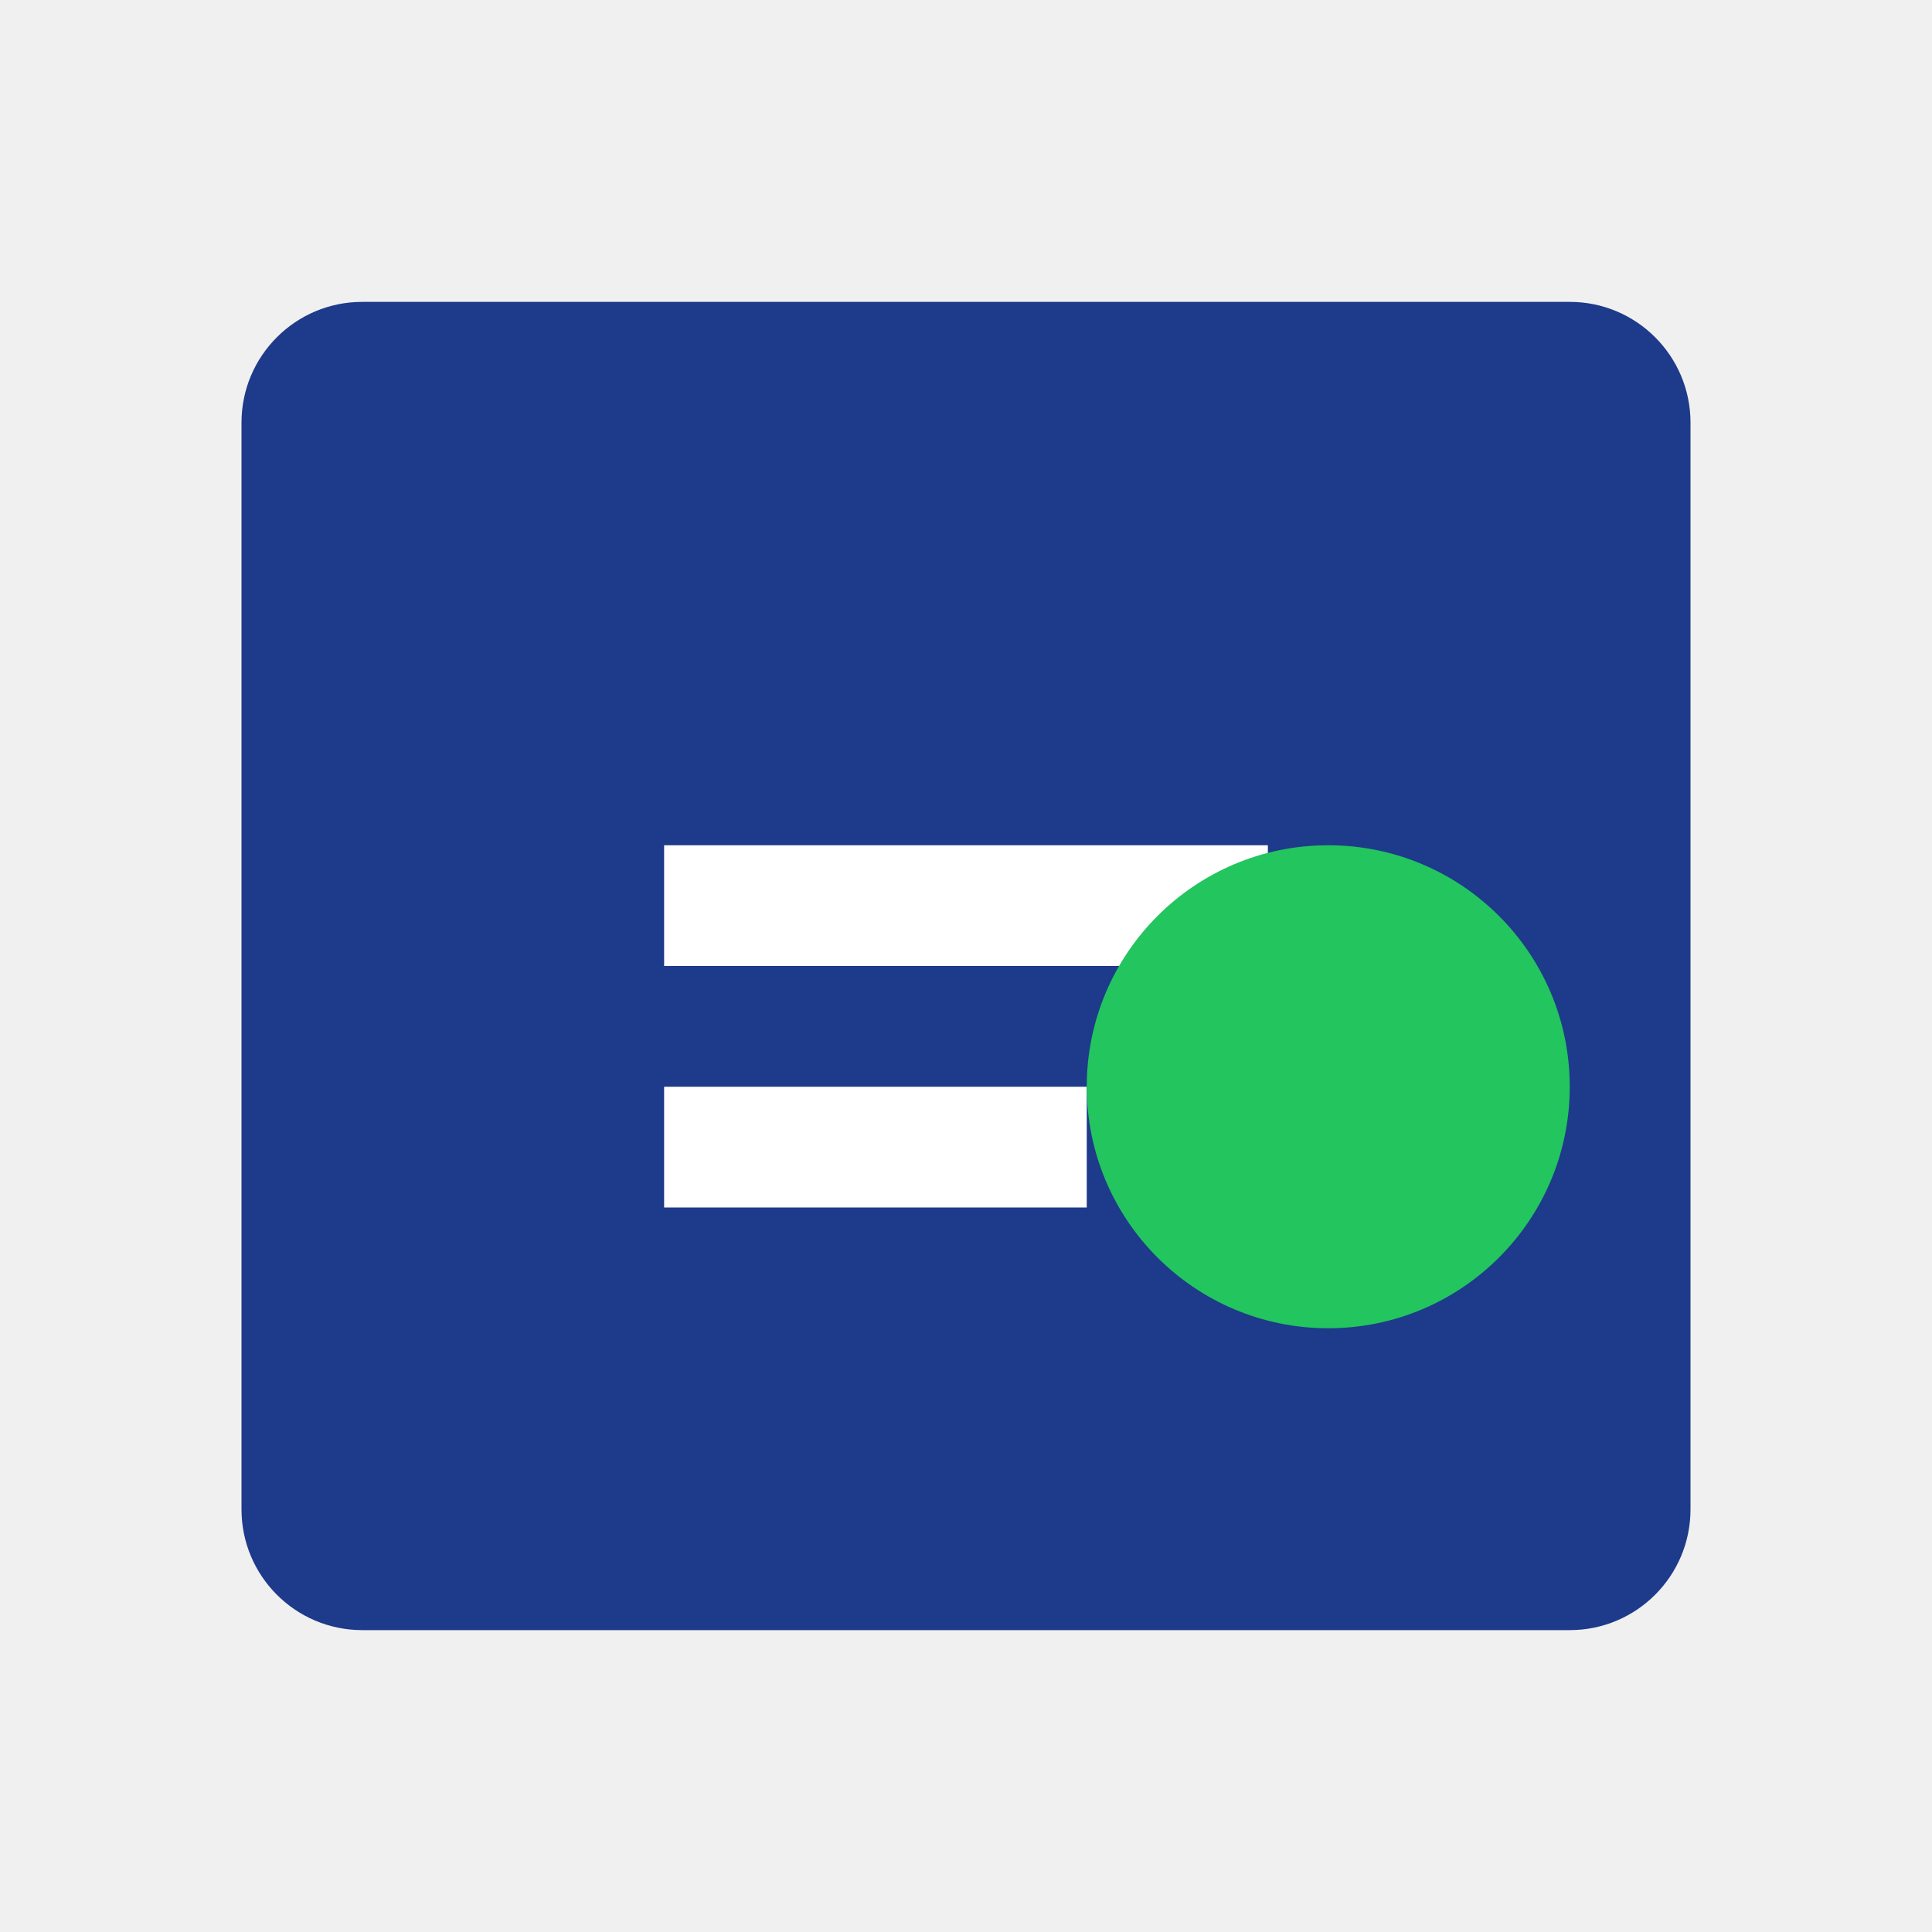
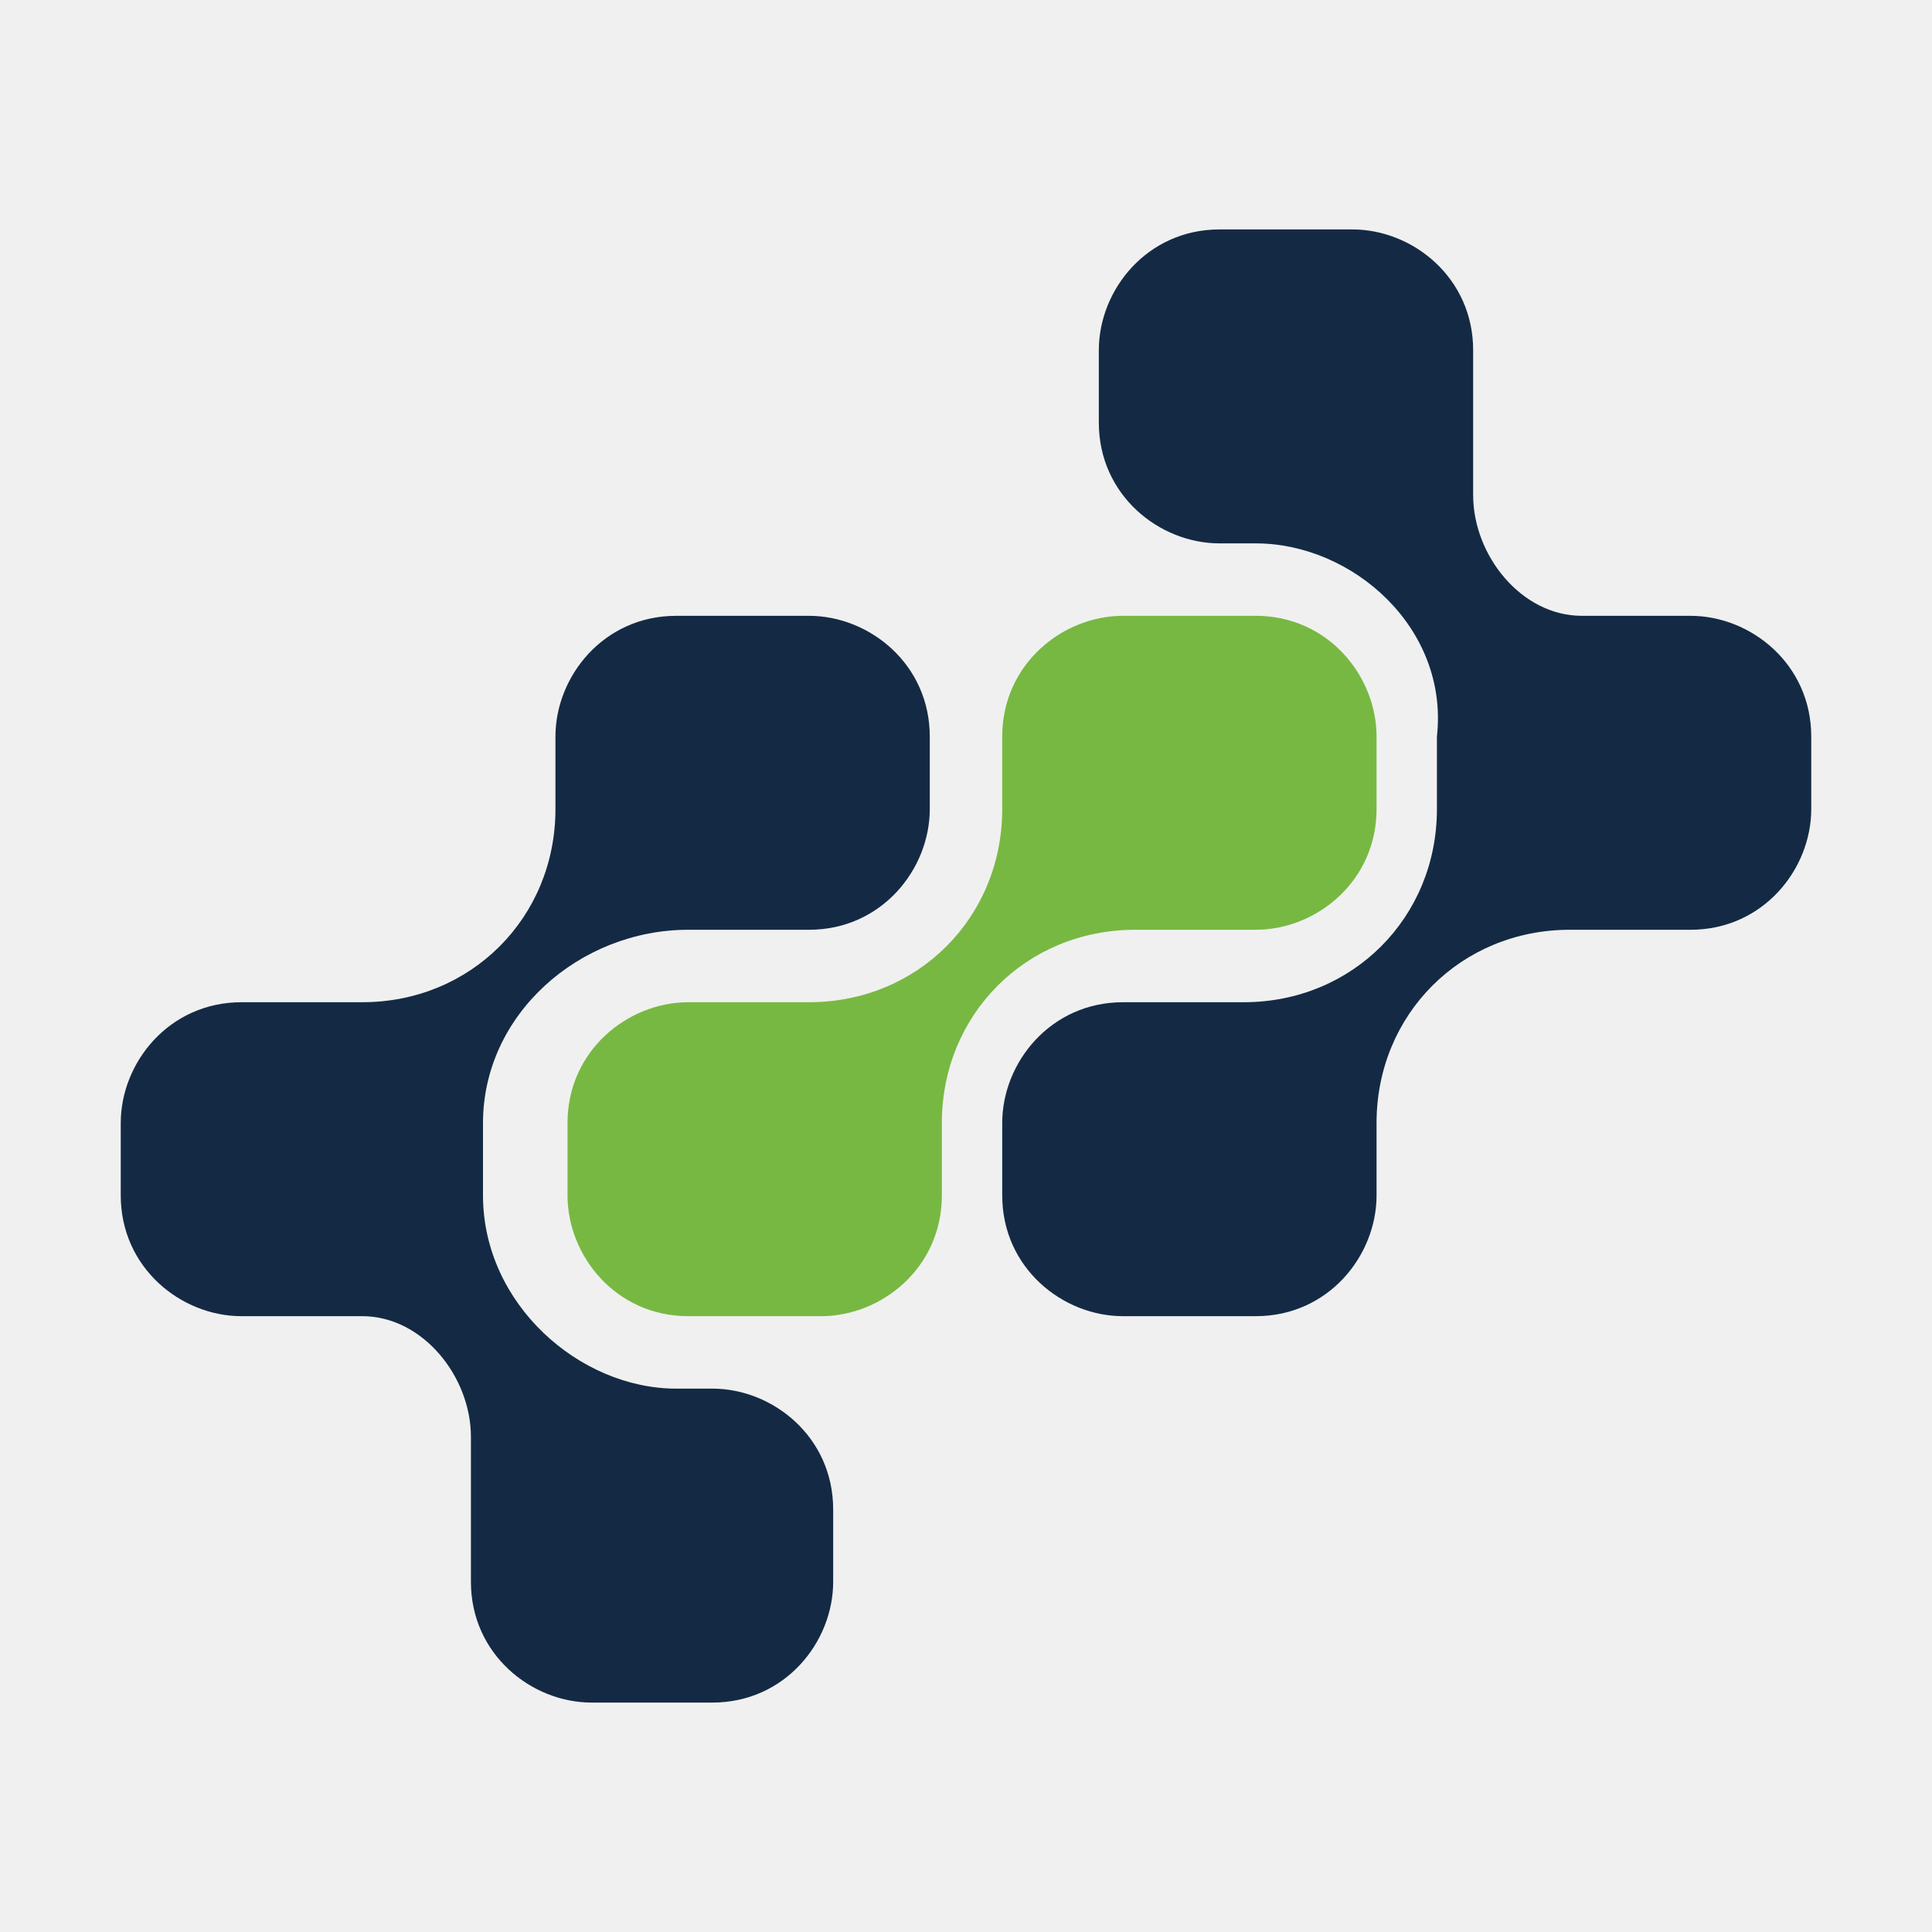
- <svg xmlns="http://www.w3.org/2000/svg" viewBox="0 0 64 64">
-   <rect x="8" y="10" width="48" height="44" rx="4" fill="#1e3a8a" />
-   <path d="M22 28h20v4H22zm0 8h14v4H22z" fill="#fff" />
-   <circle cx="44" cy="36" r="8" fill="#22c55e" />
+ <svg xmlns="http://www.w3.org/2000/svg" version="1.1" id="Ebene_1" x="0px" y="0px" width="16px" height="16px" viewBox="0 0 16 16" style="enable-background:new 0 0 16 16;" xml:space="preserve">
+   <style type="text/css">
+ 	.st0{fill-rule:evenodd;clip-rule:evenodd;fill:#142A44;}
+ 	.st1{fill-rule:evenodd;clip-rule:evenodd;fill:#77B842;}
+ </style>
+   <path class="st0" d="M5.6,11.5h0.3c0.5,0,1,0.4,1,1v0.6c0,0.5-0.4,1-1,1H4.9c-0.5,0-1-0.4-1-1l0-1.2c0-0.5-0.4-1-0.9-1H2  c-0.5,0-1-0.4-1-1V9.3c0-0.5,0.4-1,1-1H3c0.9,0,1.6-0.7,1.6-1.6V6.1c0-0.5,0.4-1,1-1h1.1c0.5,0,1,0.4,1,1v0.6c0,0.5-0.4,1-1,1h-1  C4.8,7.7,4,8.4,4,9.3v0.6v0C4,10.8,4.8,11.5,5.6,11.5L5.6,11.5z" />
+   <path class="st0" d="M10.4,4.5h-0.3c-0.5,0-1-0.4-1-1V2.9c0-0.5,0.4-1,1-1h1.1c0.5,0,1,0.4,1,1l0,1.2c0,0.5,0.4,1,0.9,1H14  c0.5,0,1,0.4,1,1v0.6c0,0.5-0.4,1-1,1H13c-0.9,0-1.6,0.7-1.6,1.6v0.6c0,0.5-0.4,1-1,1H9.3c-0.5,0-1-0.4-1-1V9.3c0-0.5,0.4-1,1-1h1  c0.9,0,1.6-0.7,1.6-1.6V6.1v0C12,5.2,11.2,4.5,10.4,4.5L10.4,4.5z" />
+   <path class="st1" d="M8.3,6.1v0.6c0,0.9-0.7,1.6-1.6,1.6h-1c-0.5,0-1,0.4-1,1v0.6c0,0.5,0.4,1,1,1h0.3h0.8c0.5,0,1-0.4,1-1V9.3  c0-0.9,0.7-1.6,1.6-1.6h1c0.5,0,1-0.4,1-1V6.1c0-0.5-0.4-1-1-1h-0.3H9.3C8.8,5.1,8.3,5.5,8.3,6.1L8.3,6.1z" />
</svg>
